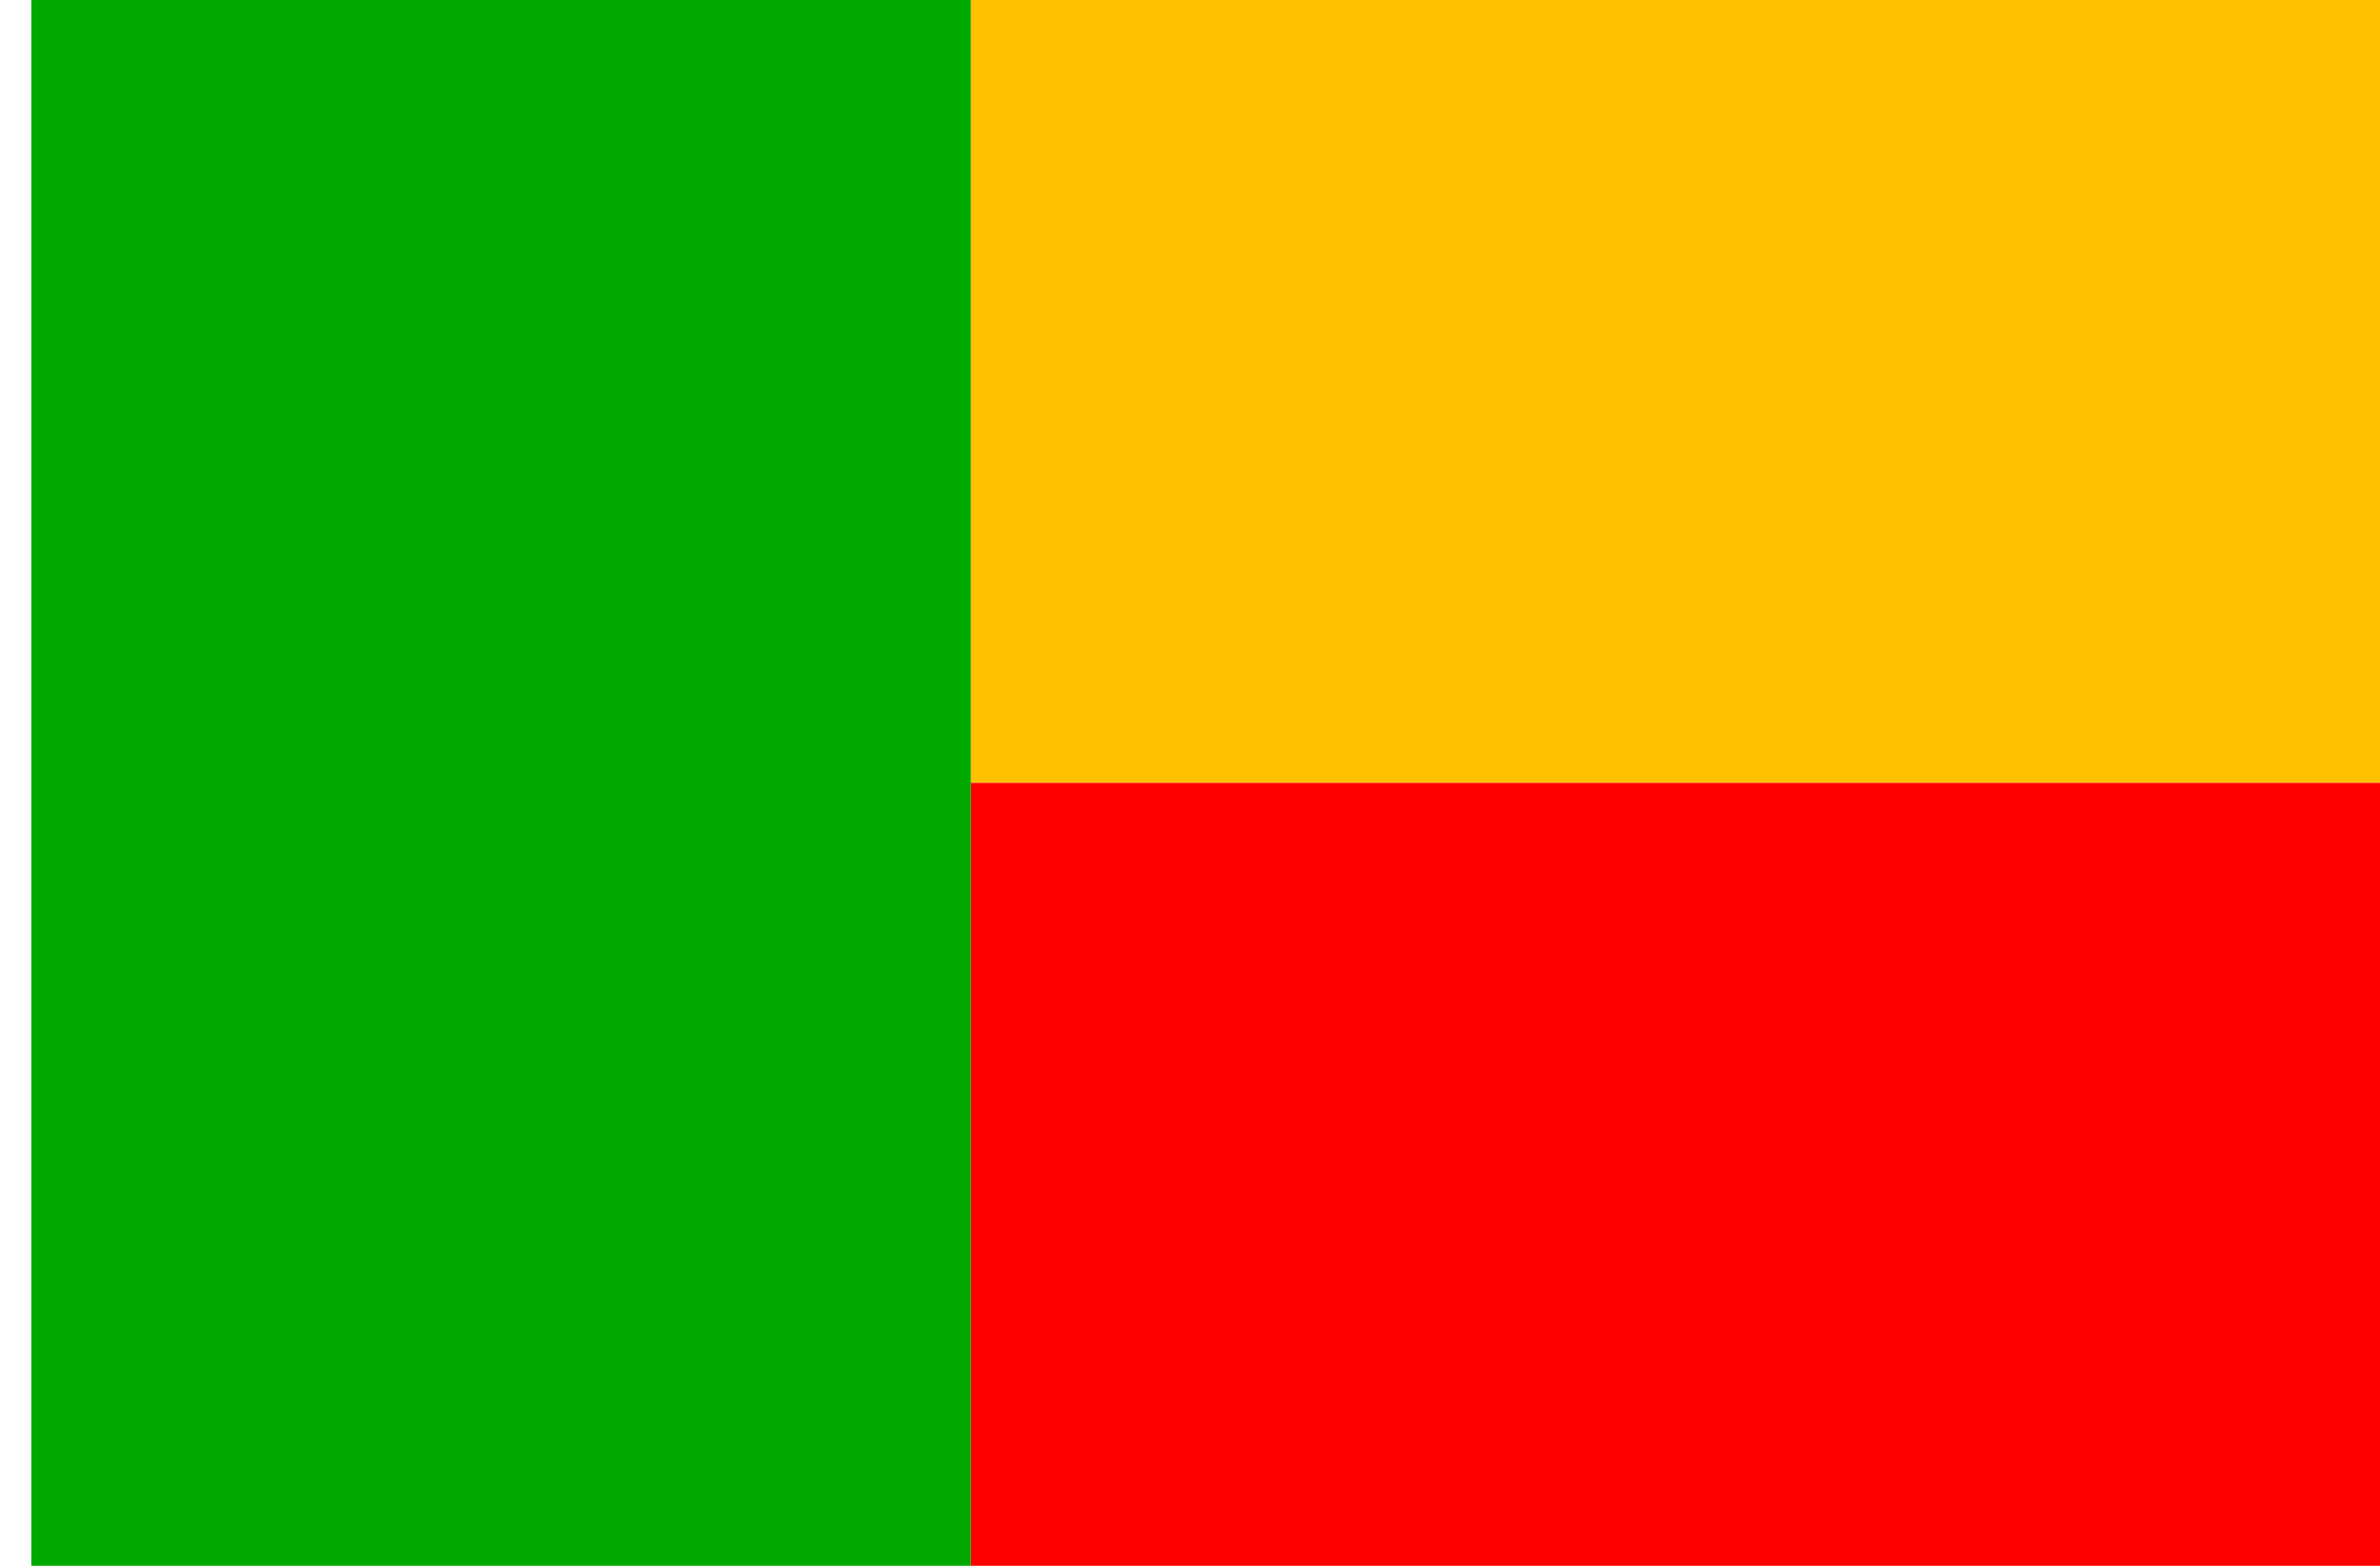
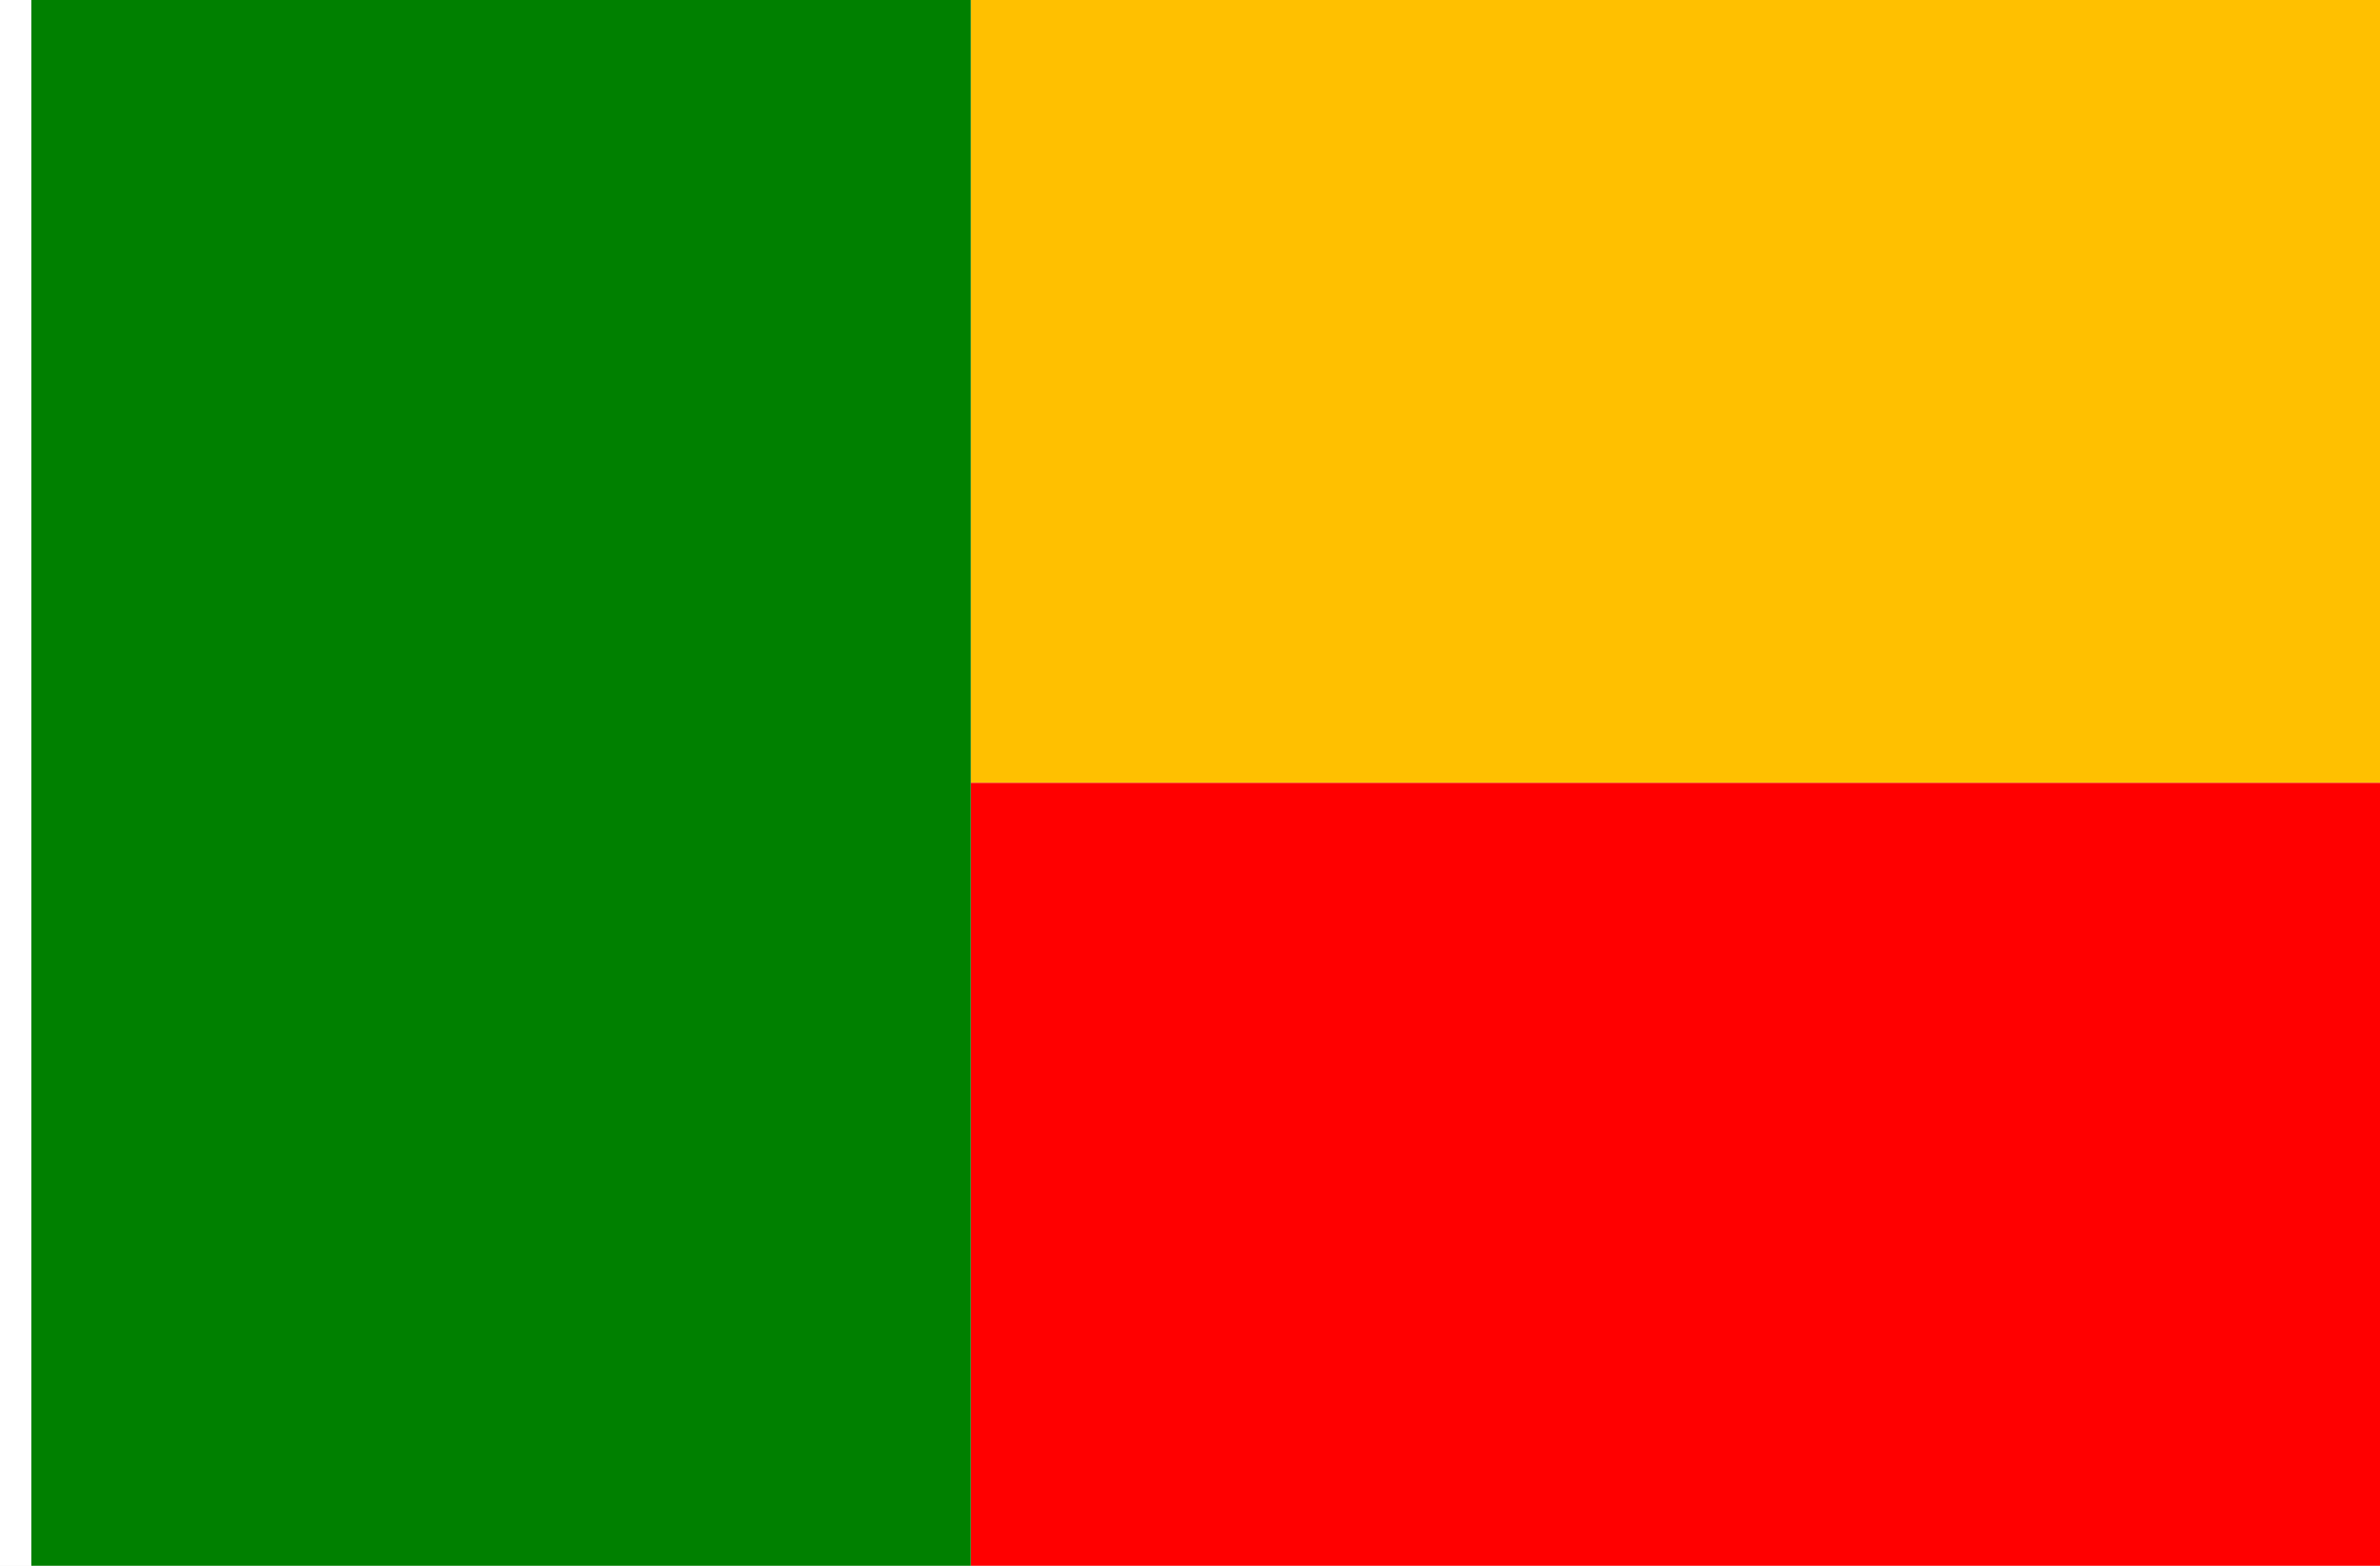
<svg xmlns="http://www.w3.org/2000/svg" width="2736" height="1800" viewBox="0 0 723.9 476.25" version="1.1" id="svg8">
  <defs id="defs2" />
  <g id="layer1" transform="translate(112.3345,-299.2679)">
    <path style="fill:#ffffff;fill-opacity:1;stroke:none;stroke-width:0.512px;stroke-linecap:butt;stroke-linejoin:miter;stroke-opacity:1" d="m -102.81,299.268 h -9.525 v 476.25 h 9.525 z" id="path1079" />
    <path style="fill:#ffc000;fill-opacity:1;stroke:none;stroke-width:2.558px;stroke-linecap:butt;stroke-linejoin:miter;stroke-opacity:1" d="m 611.565,537.393 v -238.125 l -428.625,0 v 238.125 z" id="path882" />
    <path id="path884" d="m 611.565,775.518 v -238.125 h -428.625 v 238.125 z" style="fill:#ff0000;fill-opacity:1;stroke:none;stroke-width:2.558px;stroke-linecap:butt;stroke-linejoin:miter;stroke-opacity:1" />
-     <path id="path880" d="m 182.94,299.268 h -285.75 v 476.25 h 285.75 z" style="fill:#00a800;fill-opacity:1;stroke:none;stroke-width:2.803px;stroke-linecap:butt;stroke-linejoin:miter;stroke-opacity:1" />
+     <path id="path880" d="m 182.94,299.268 h -285.75 v 476.25 h 285.75 z" style="fill:#008000;fill-opacity:1;stroke:none;stroke-width:2.803px;stroke-linecap:butt;stroke-linejoin:miter;stroke-opacity:1" />
  </g>
</svg>
